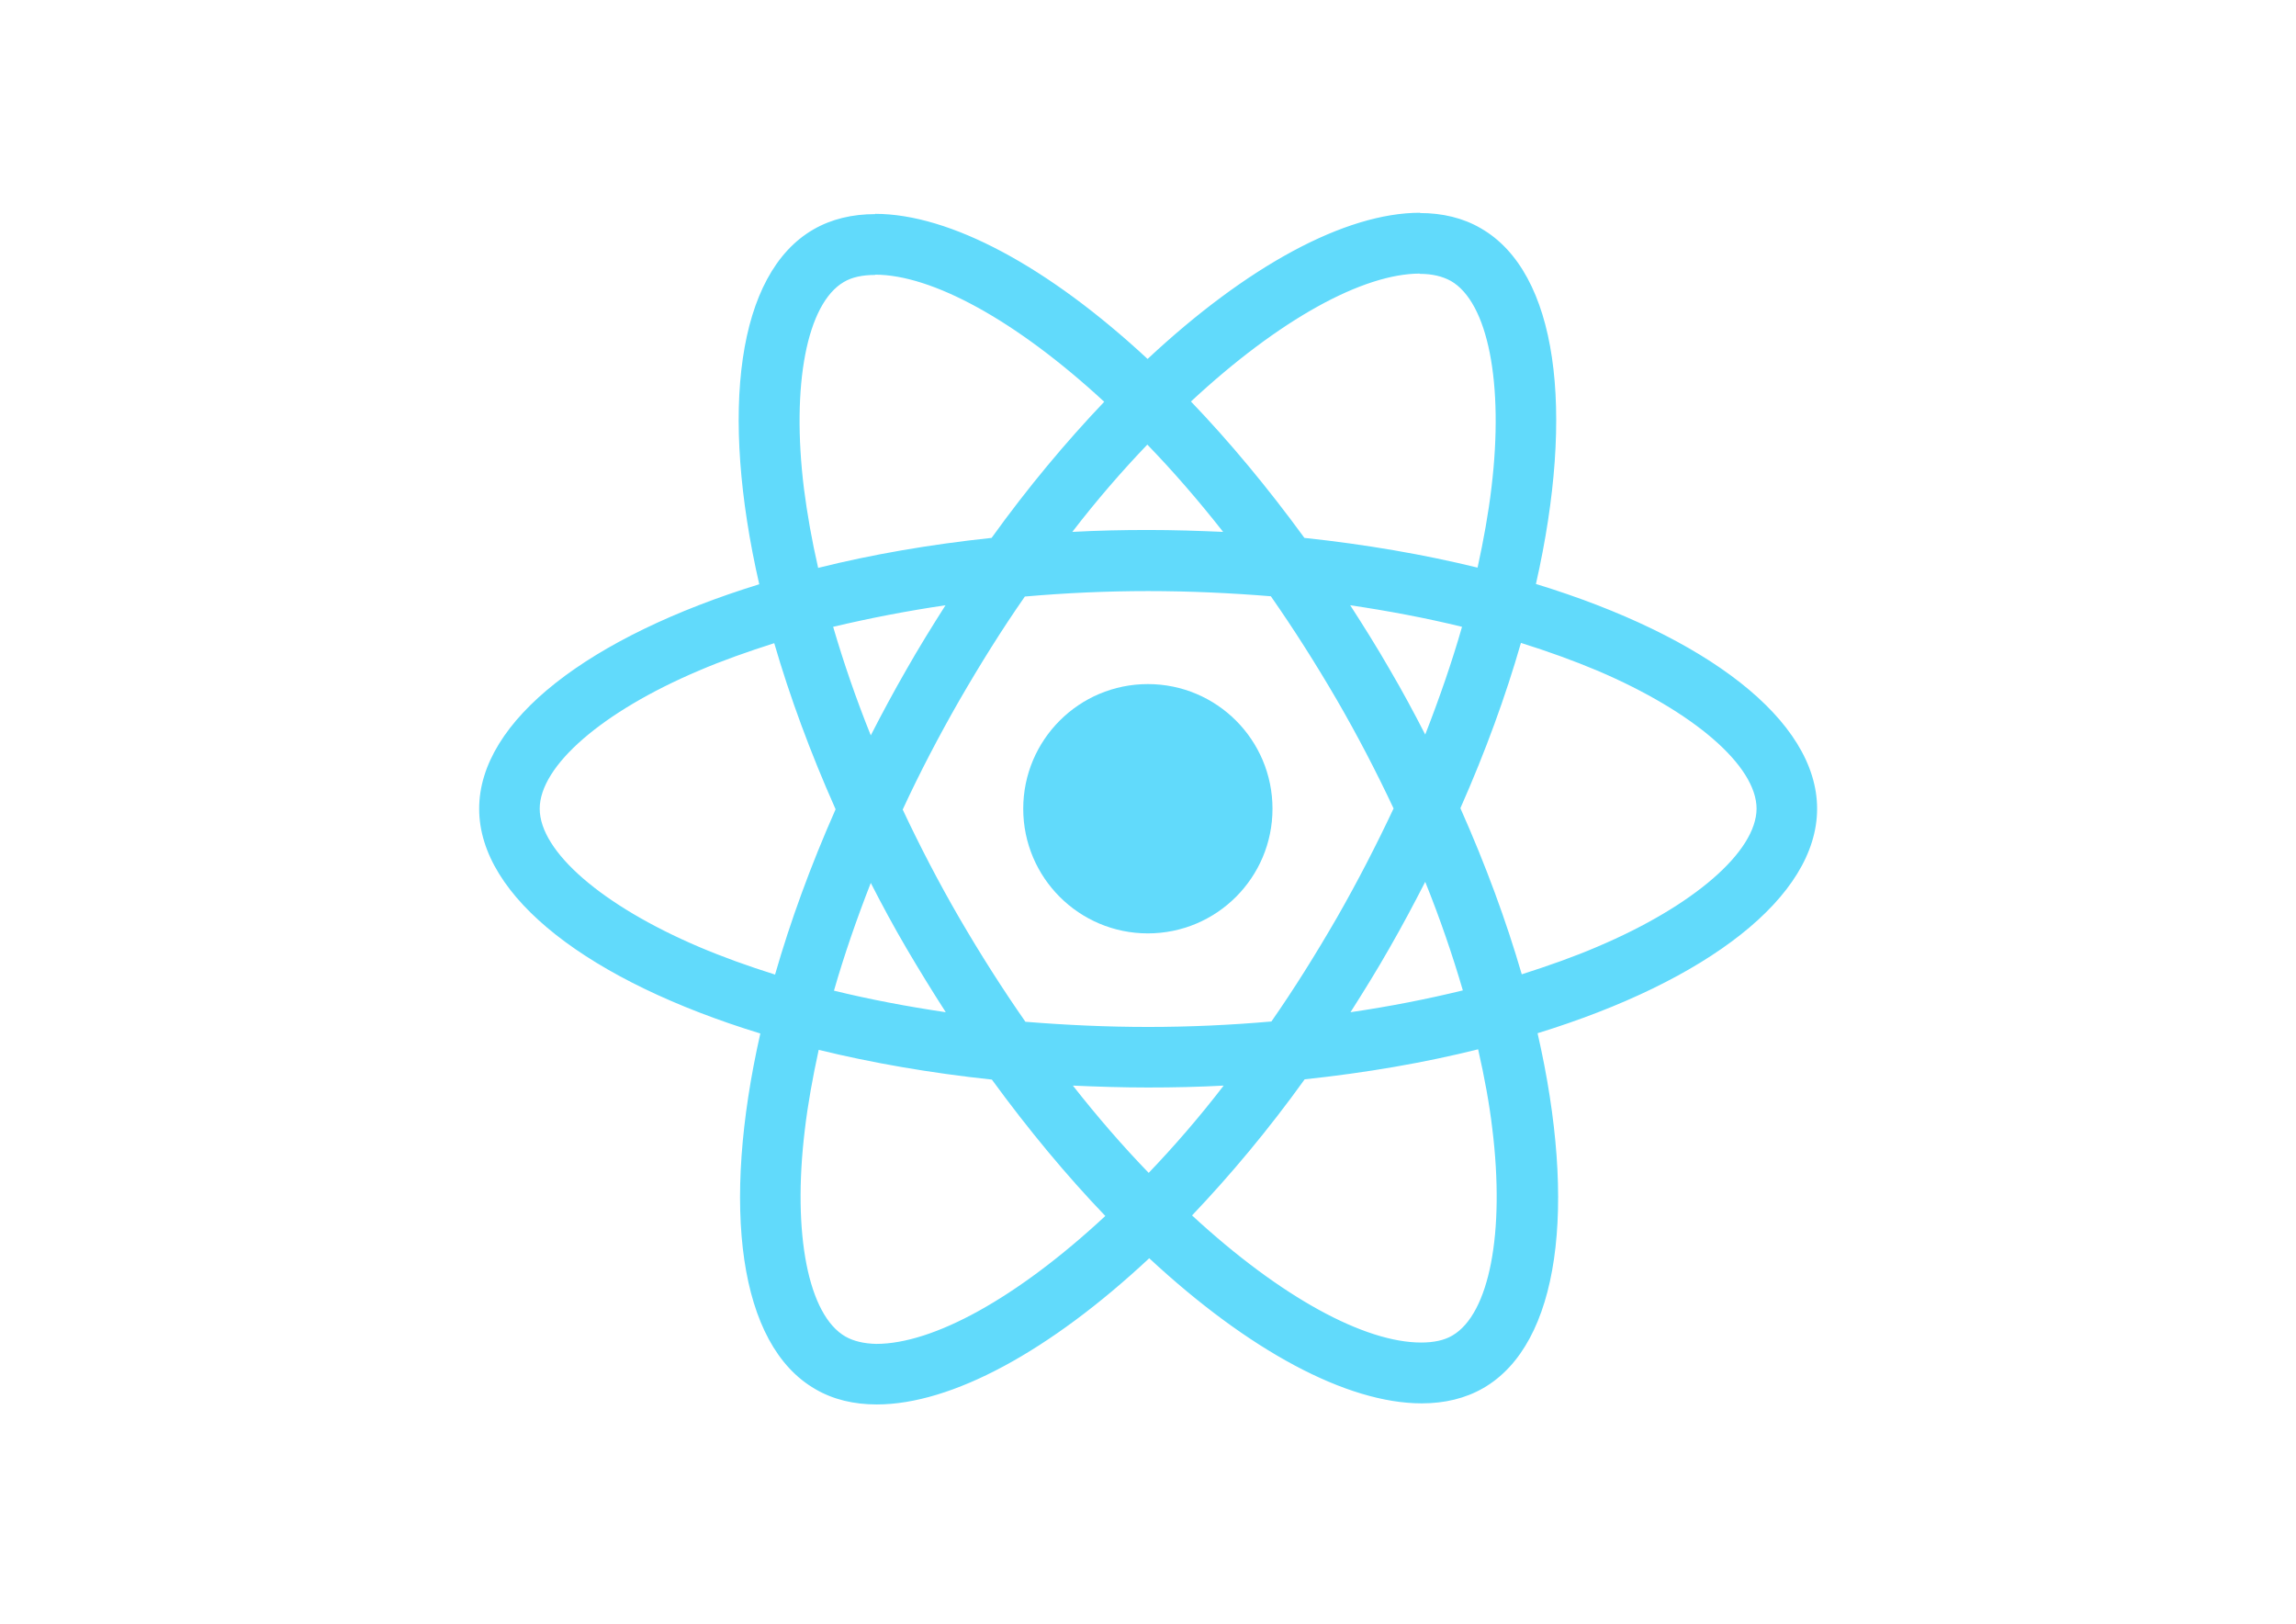
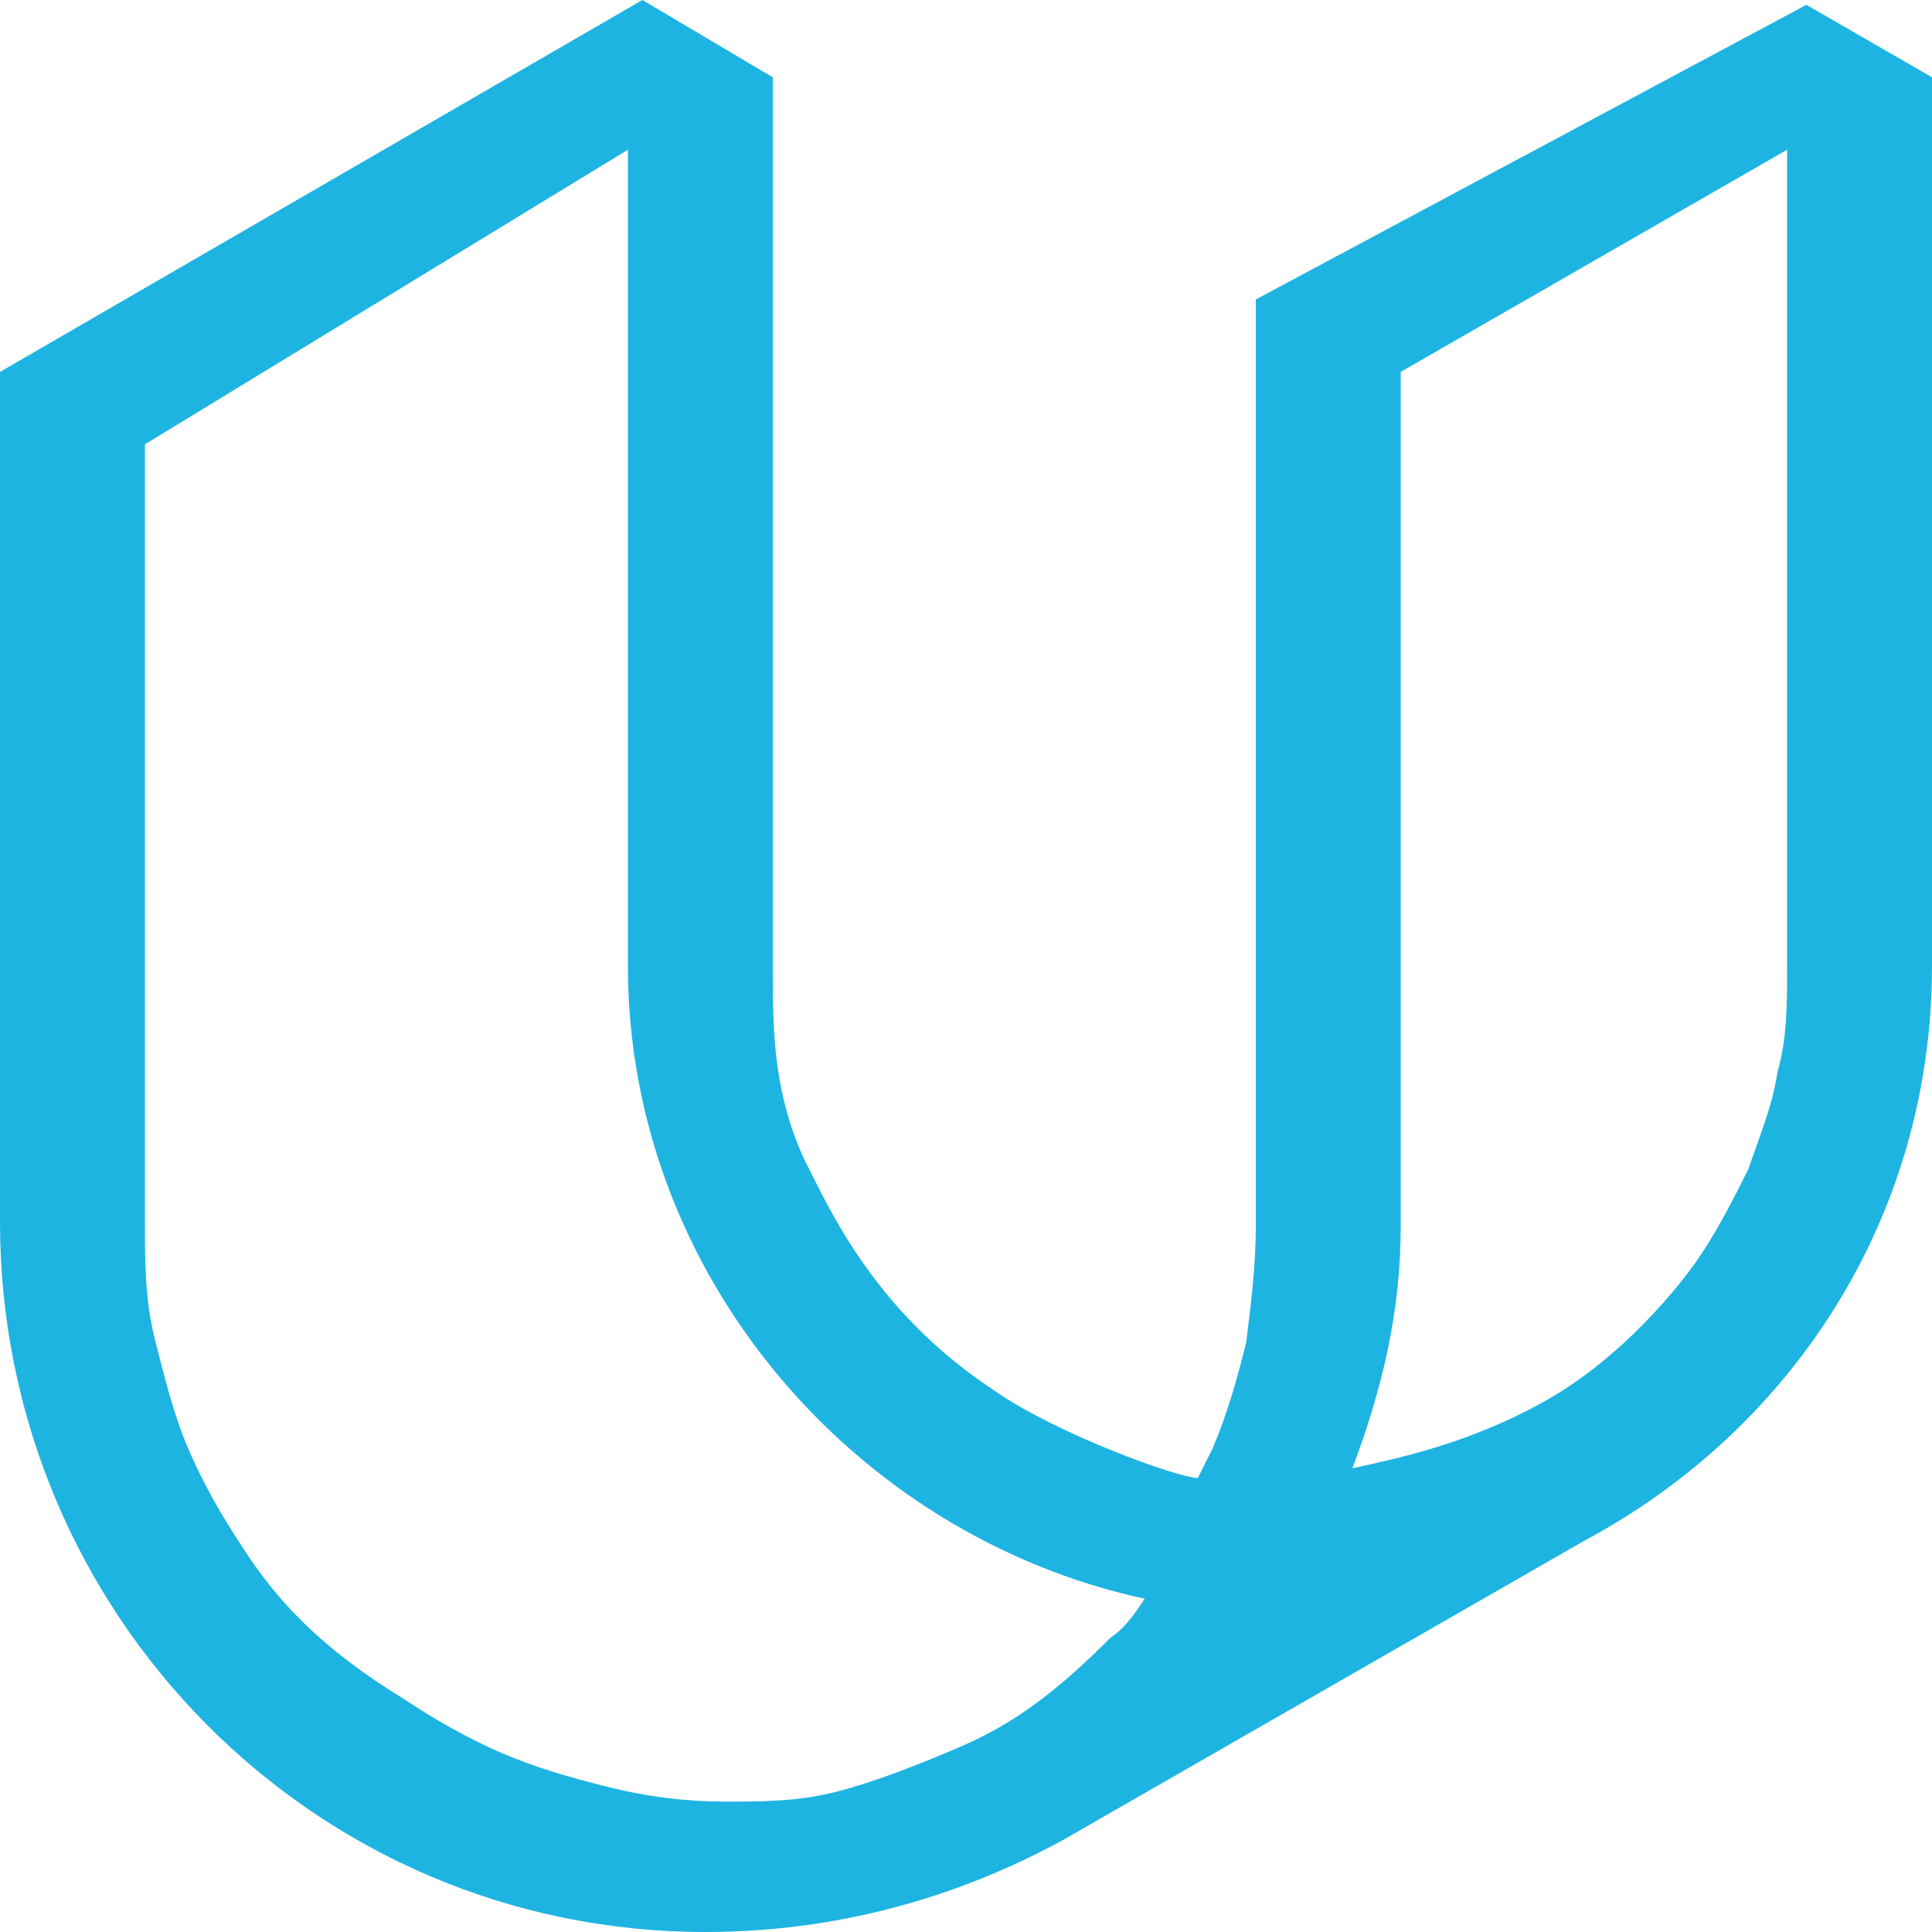
- <svg xmlns="http://www.w3.org/2000/svg" viewBox="0 0 841.9 595.3">
-   <g fill="#61DAFB">
-     <path d="M666.3 296.5c0-32.5-40.7-63.3-103.1-82.4 14.4-63.6 8-114.2-20.2-130.4-6.5-3.8-14.1-5.6-22.4-5.6v22.3c4.6 0 8.3.9 11.4 2.6 13.6 7.8 19.5 37.5 14.9 75.7-1.1 9.4-2.9 19.3-5.1 29.4-19.6-4.8-41-8.5-63.5-10.9-13.5-18.5-27.5-35.3-41.6-50 32.6-30.3 63.2-46.9 84-46.9V78c-27.5 0-63.5 19.6-99.9 53.6-36.4-33.8-72.4-53.2-99.9-53.2v22.3c20.7 0 51.4 16.5 84 46.6-14 14.7-28 31.4-41.3 49.9-22.6 2.4-44 6.1-63.6 11-2.3-10-4-19.7-5.2-29-4.7-38.2 1.1-67.9 14.6-75.8 3-1.8 6.9-2.6 11.5-2.6V78.5c-8.4 0-16 1.8-22.6 5.6-28.1 16.2-34.4 66.7-19.9 130.1-62.2 19.2-102.7 49.9-102.7 82.3 0 32.5 40.7 63.3 103.1 82.4-14.4 63.6-8 114.2 20.2 130.4 6.5 3.8 14.1 5.6 22.5 5.6 27.5 0 63.5-19.6 99.9-53.6 36.4 33.8 72.4 53.2 99.9 53.2 8.4 0 16-1.8 22.6-5.6 28.1-16.2 34.4-66.7 19.9-130.1 62-19.1 102.5-49.9 102.5-82.3zm-130.2-66.7c-3.7 12.9-8.3 26.2-13.5 39.5-4.1-8-8.4-16-13.1-24-4.6-8-9.5-15.8-14.4-23.4 14.2 2.1 27.9 4.7 41 7.9zm-45.8 106.5c-7.8 13.5-15.8 26.3-24.1 38.2-14.9 1.3-30 2-45.2 2-15.1 0-30.2-.7-45-1.9-8.3-11.9-16.4-24.6-24.2-38-7.6-13.1-14.5-26.4-20.8-39.8 6.2-13.4 13.2-26.8 20.7-39.9 7.8-13.5 15.8-26.3 24.1-38.2 14.9-1.3 30-2 45.2-2 15.1 0 30.2.7 45 1.9 8.3 11.9 16.4 24.6 24.2 38 7.6 13.1 14.5 26.4 20.8 39.8-6.3 13.4-13.2 26.8-20.7 39.9zm32.3-13c5.4 13.4 10 26.8 13.8 39.8-13.1 3.2-26.9 5.9-41.2 8 4.9-7.7 9.8-15.6 14.4-23.7 4.6-8 8.9-16.1 13-24.1zM421.2 430c-9.3-9.6-18.6-20.3-27.8-32 9 .4 18.2.7 27.5.7 9.4 0 18.7-.2 27.8-.7-9 11.7-18.3 22.4-27.5 32zm-74.4-58.9c-14.2-2.1-27.9-4.7-41-7.9 3.7-12.9 8.3-26.2 13.5-39.5 4.1 8 8.4 16 13.1 24 4.7 8 9.5 15.8 14.4 23.4zM420.7 163c9.3 9.6 18.6 20.3 27.8 32-9-.4-18.2-.7-27.5-.7-9.4 0-18.7.2-27.8.7 9-11.7 18.3-22.4 27.5-32zm-74 58.9c-4.9 7.7-9.8 15.6-14.4 23.7-4.6 8-8.9 16-13 24-5.4-13.4-10-26.8-13.8-39.8 13.1-3.1 26.9-5.8 41.2-7.9zm-90.5 125.2c-35.4-15.1-58.3-34.9-58.3-50.6 0-15.7 22.9-35.6 58.3-50.6 8.6-3.7 18-7 27.7-10.1 5.7 19.6 13.2 40 22.5 60.9-9.2 20.8-16.6 41.1-22.2 60.6-9.9-3.1-19.3-6.5-28-10.2zM310 490c-13.6-7.8-19.5-37.5-14.9-75.7 1.1-9.4 2.9-19.3 5.1-29.4 19.6 4.8 41 8.5 63.5 10.9 13.5 18.5 27.5 35.3 41.6 50-32.6 30.3-63.2 46.9-84 46.9-4.5-.1-8.3-1-11.3-2.7zm237.2-76.2c4.7 38.2-1.1 67.9-14.6 75.8-3 1.8-6.9 2.6-11.5 2.6-20.7 0-51.4-16.5-84-46.6 14-14.7 28-31.4 41.3-49.9 22.6-2.4 44-6.1 63.6-11 2.3 10.1 4.1 19.8 5.2 29.1zm38.5-66.7c-8.6 3.7-18 7-27.7 10.1-5.7-19.6-13.2-40-22.5-60.9 9.2-20.8 16.6-41.1 22.2-60.6 9.9 3.1 19.3 6.5 28.1 10.2 35.4 15.1 58.3 34.9 58.3 50.6-.1 15.7-23 35.6-58.4 50.6zM320.8 78.4z" />
-     <circle cx="420.9" cy="296.5" r="45.7" />
-     <path d="M520.5 78.1z" />
-   </g>
+ <svg xmlns="http://www.w3.org/2000/svg" width="32" height="32" viewBox="0 0 32 32" fill="none">
+   <path d="M10.64 0L0 6.16V20.24C0 26.72 5.2 32 11.68 32C13.84 32 15.84 31.44 17.6 30.48L26.24 25.52C29.68 23.68 32 20.16 32 16V1.28L29.92 0.08L20.8 4.96V20.32C20.8 20.96 20.72 21.6 20.64 22.24C20.48 22.88 20.32 23.44 20.08 24L19.84 24.48C19.52 24.48 17.52 23.76 16.48 23.04C16 22.72 15.6 22.4 15.2 22C14.8 21.6 14.48 21.2 14.16 20.72C13.84 20.24 13.6 19.76 13.36 19.28C13.12 18.8 12.96 18.24 12.88 17.68C12.8 17.12 12.8 16.56 12.8 16V1.28L10.64 0ZM15.84 28.96C15.28 29.2 14.48 29.52 13.84 29.68C13.2 29.84 12.64 29.84 12 29.84C11.36 29.84 10.72 29.76 10.08 29.6C9.44 29.44 8.88 29.28 8.32 29.04C7.76 28.8 7.2 28.48 6.72 28.16C5.28 27.28 4.56 26.48 4 25.6C3.68 25.12 3.36 24.56 3.12 24C2.88 23.44 2.72 22.8 2.56 22.16C2.4 21.52 2.4 20.88 2.4 20.24V7.36L10.4 2.48V16C10.4 21.12 14.16 25.44 18.96 26.48C18.8 26.72 18.64 26.96 18.4 27.12C17.52 28 16.8 28.56 15.84 28.96ZM29.44 17.76C29.36 18.32 29.12 18.88 28.96 19.36C28.72 19.84 28.48 20.32 28.16 20.8C27.84 21.28 26.88 22.48 25.6 23.2C24.32 23.92 23.12 24.16 22.4 24.32C22.88 23.04 23.2 21.76 23.2 20.32V6.16L29.6 2.48V16C29.6 16.64 29.6 17.2 29.44 17.76Z" fill="#1EB4E2" />
</svg>
